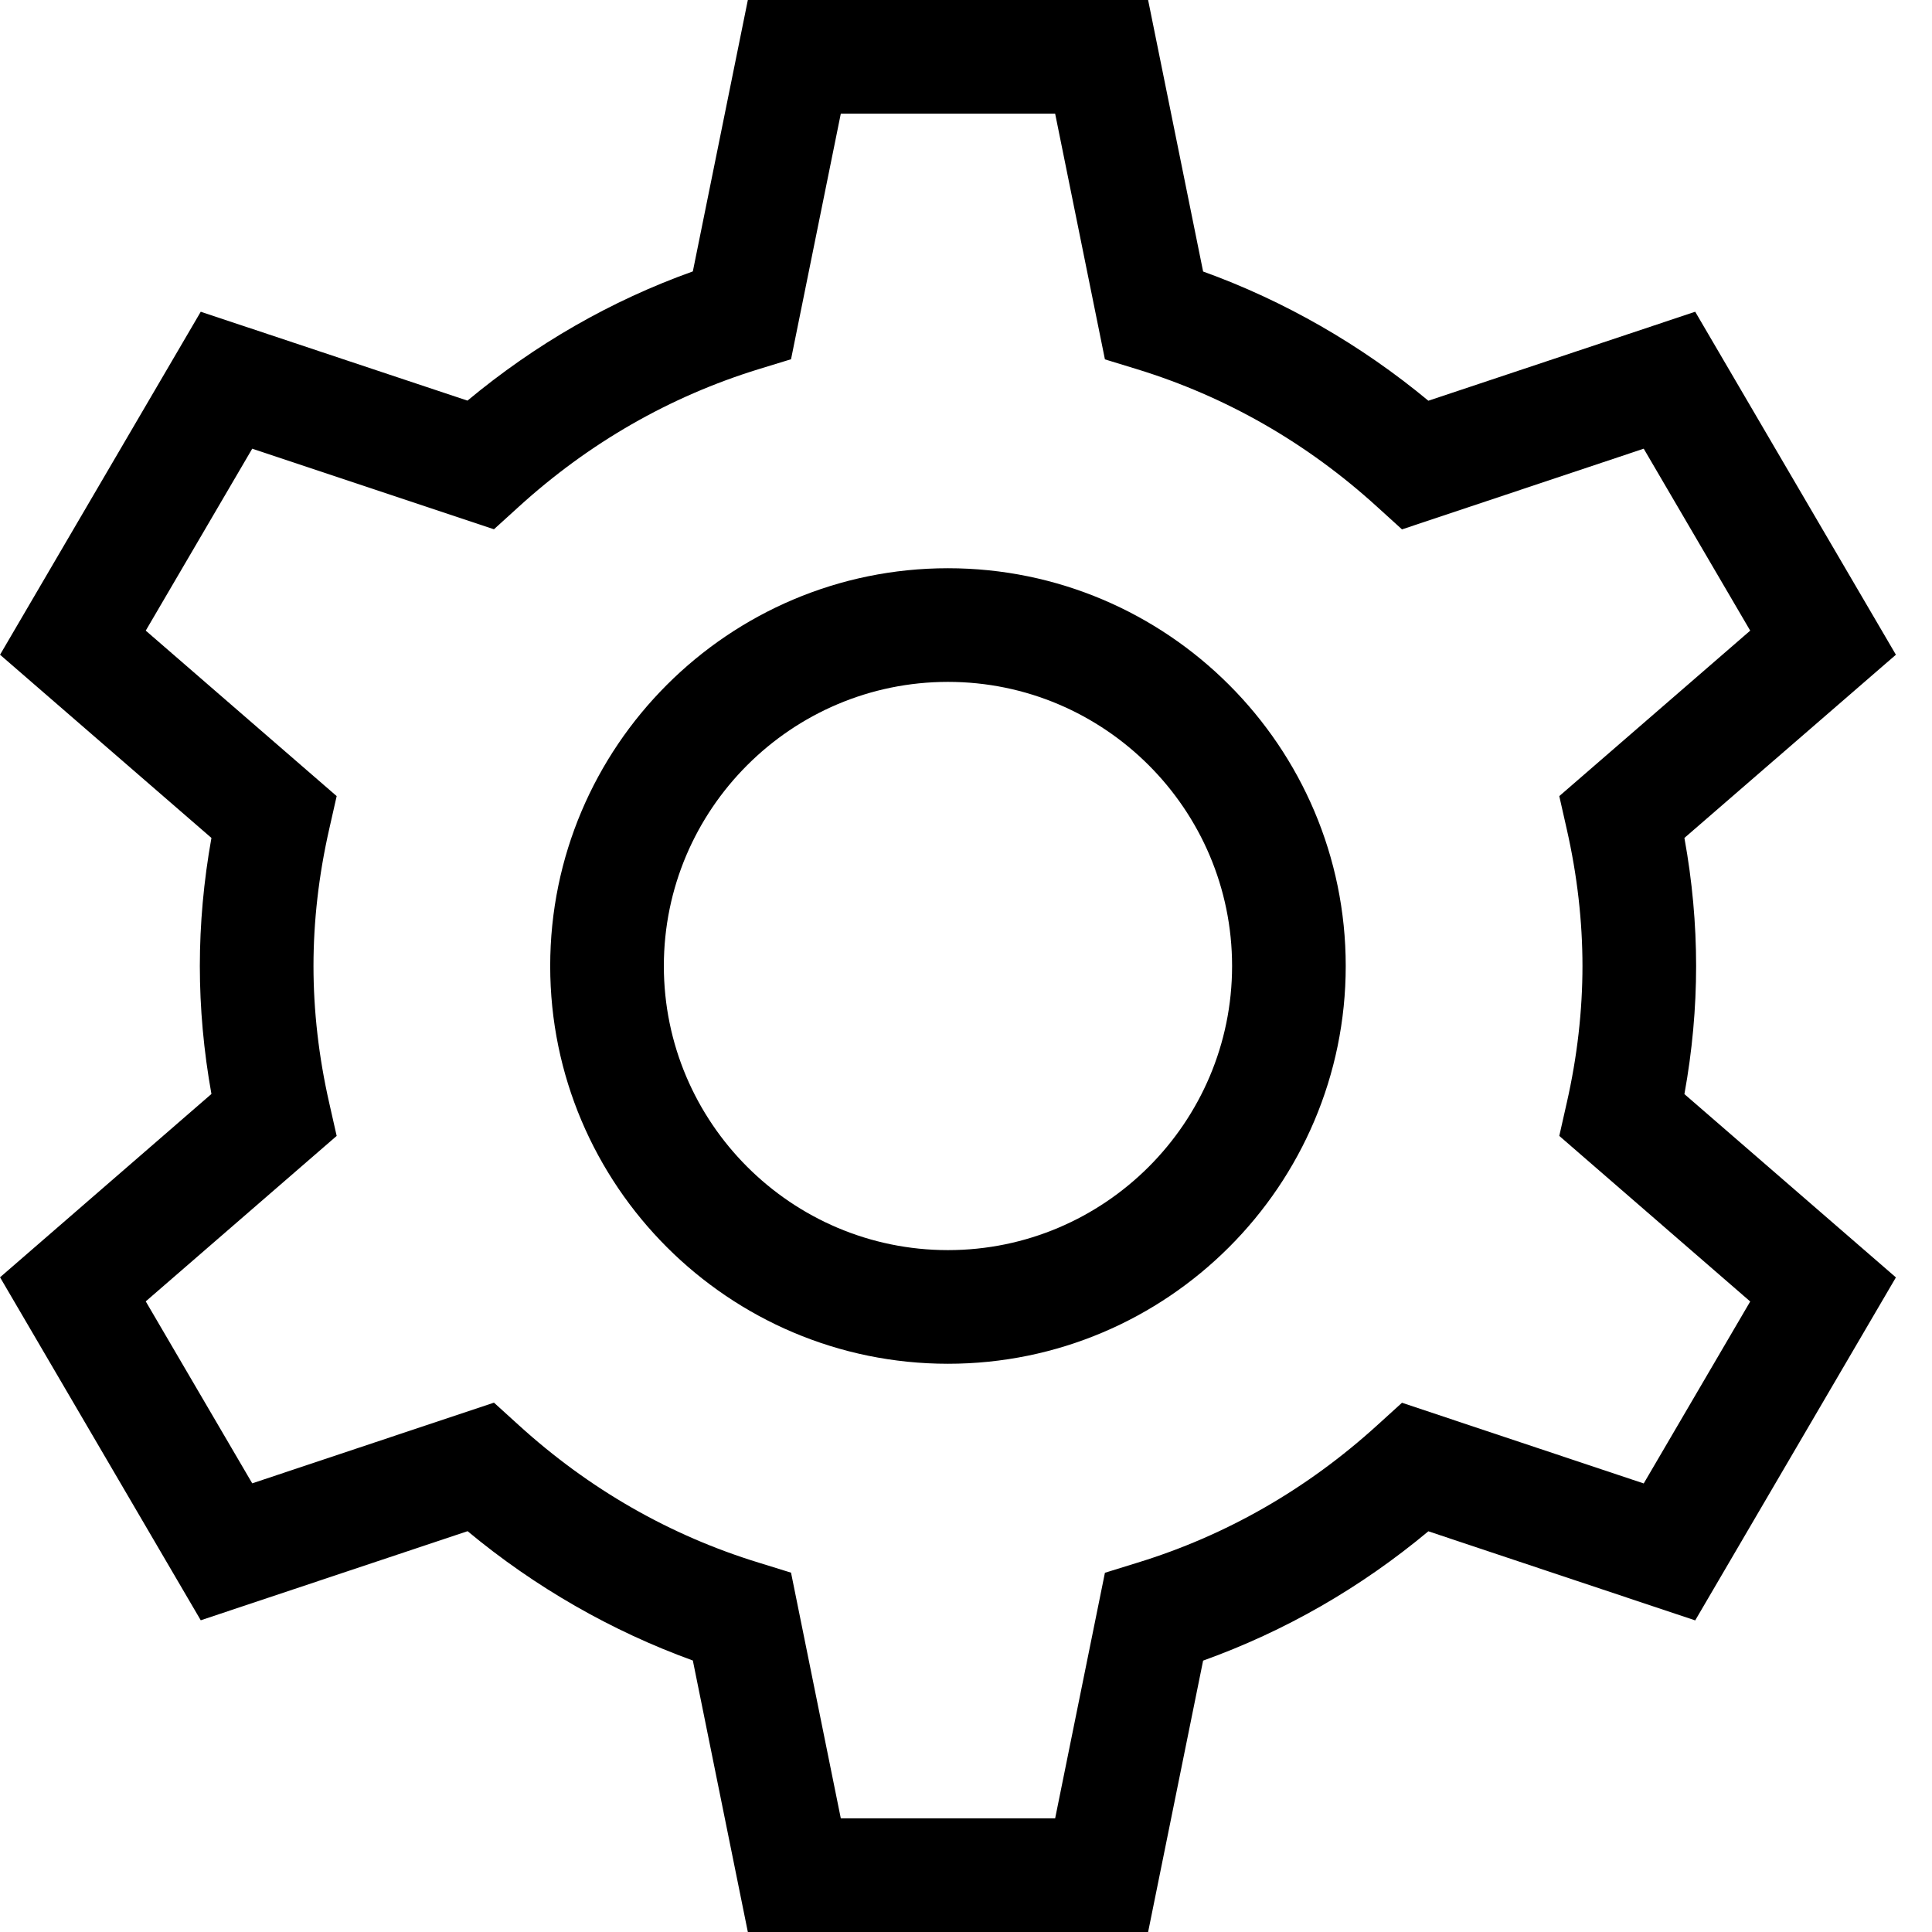
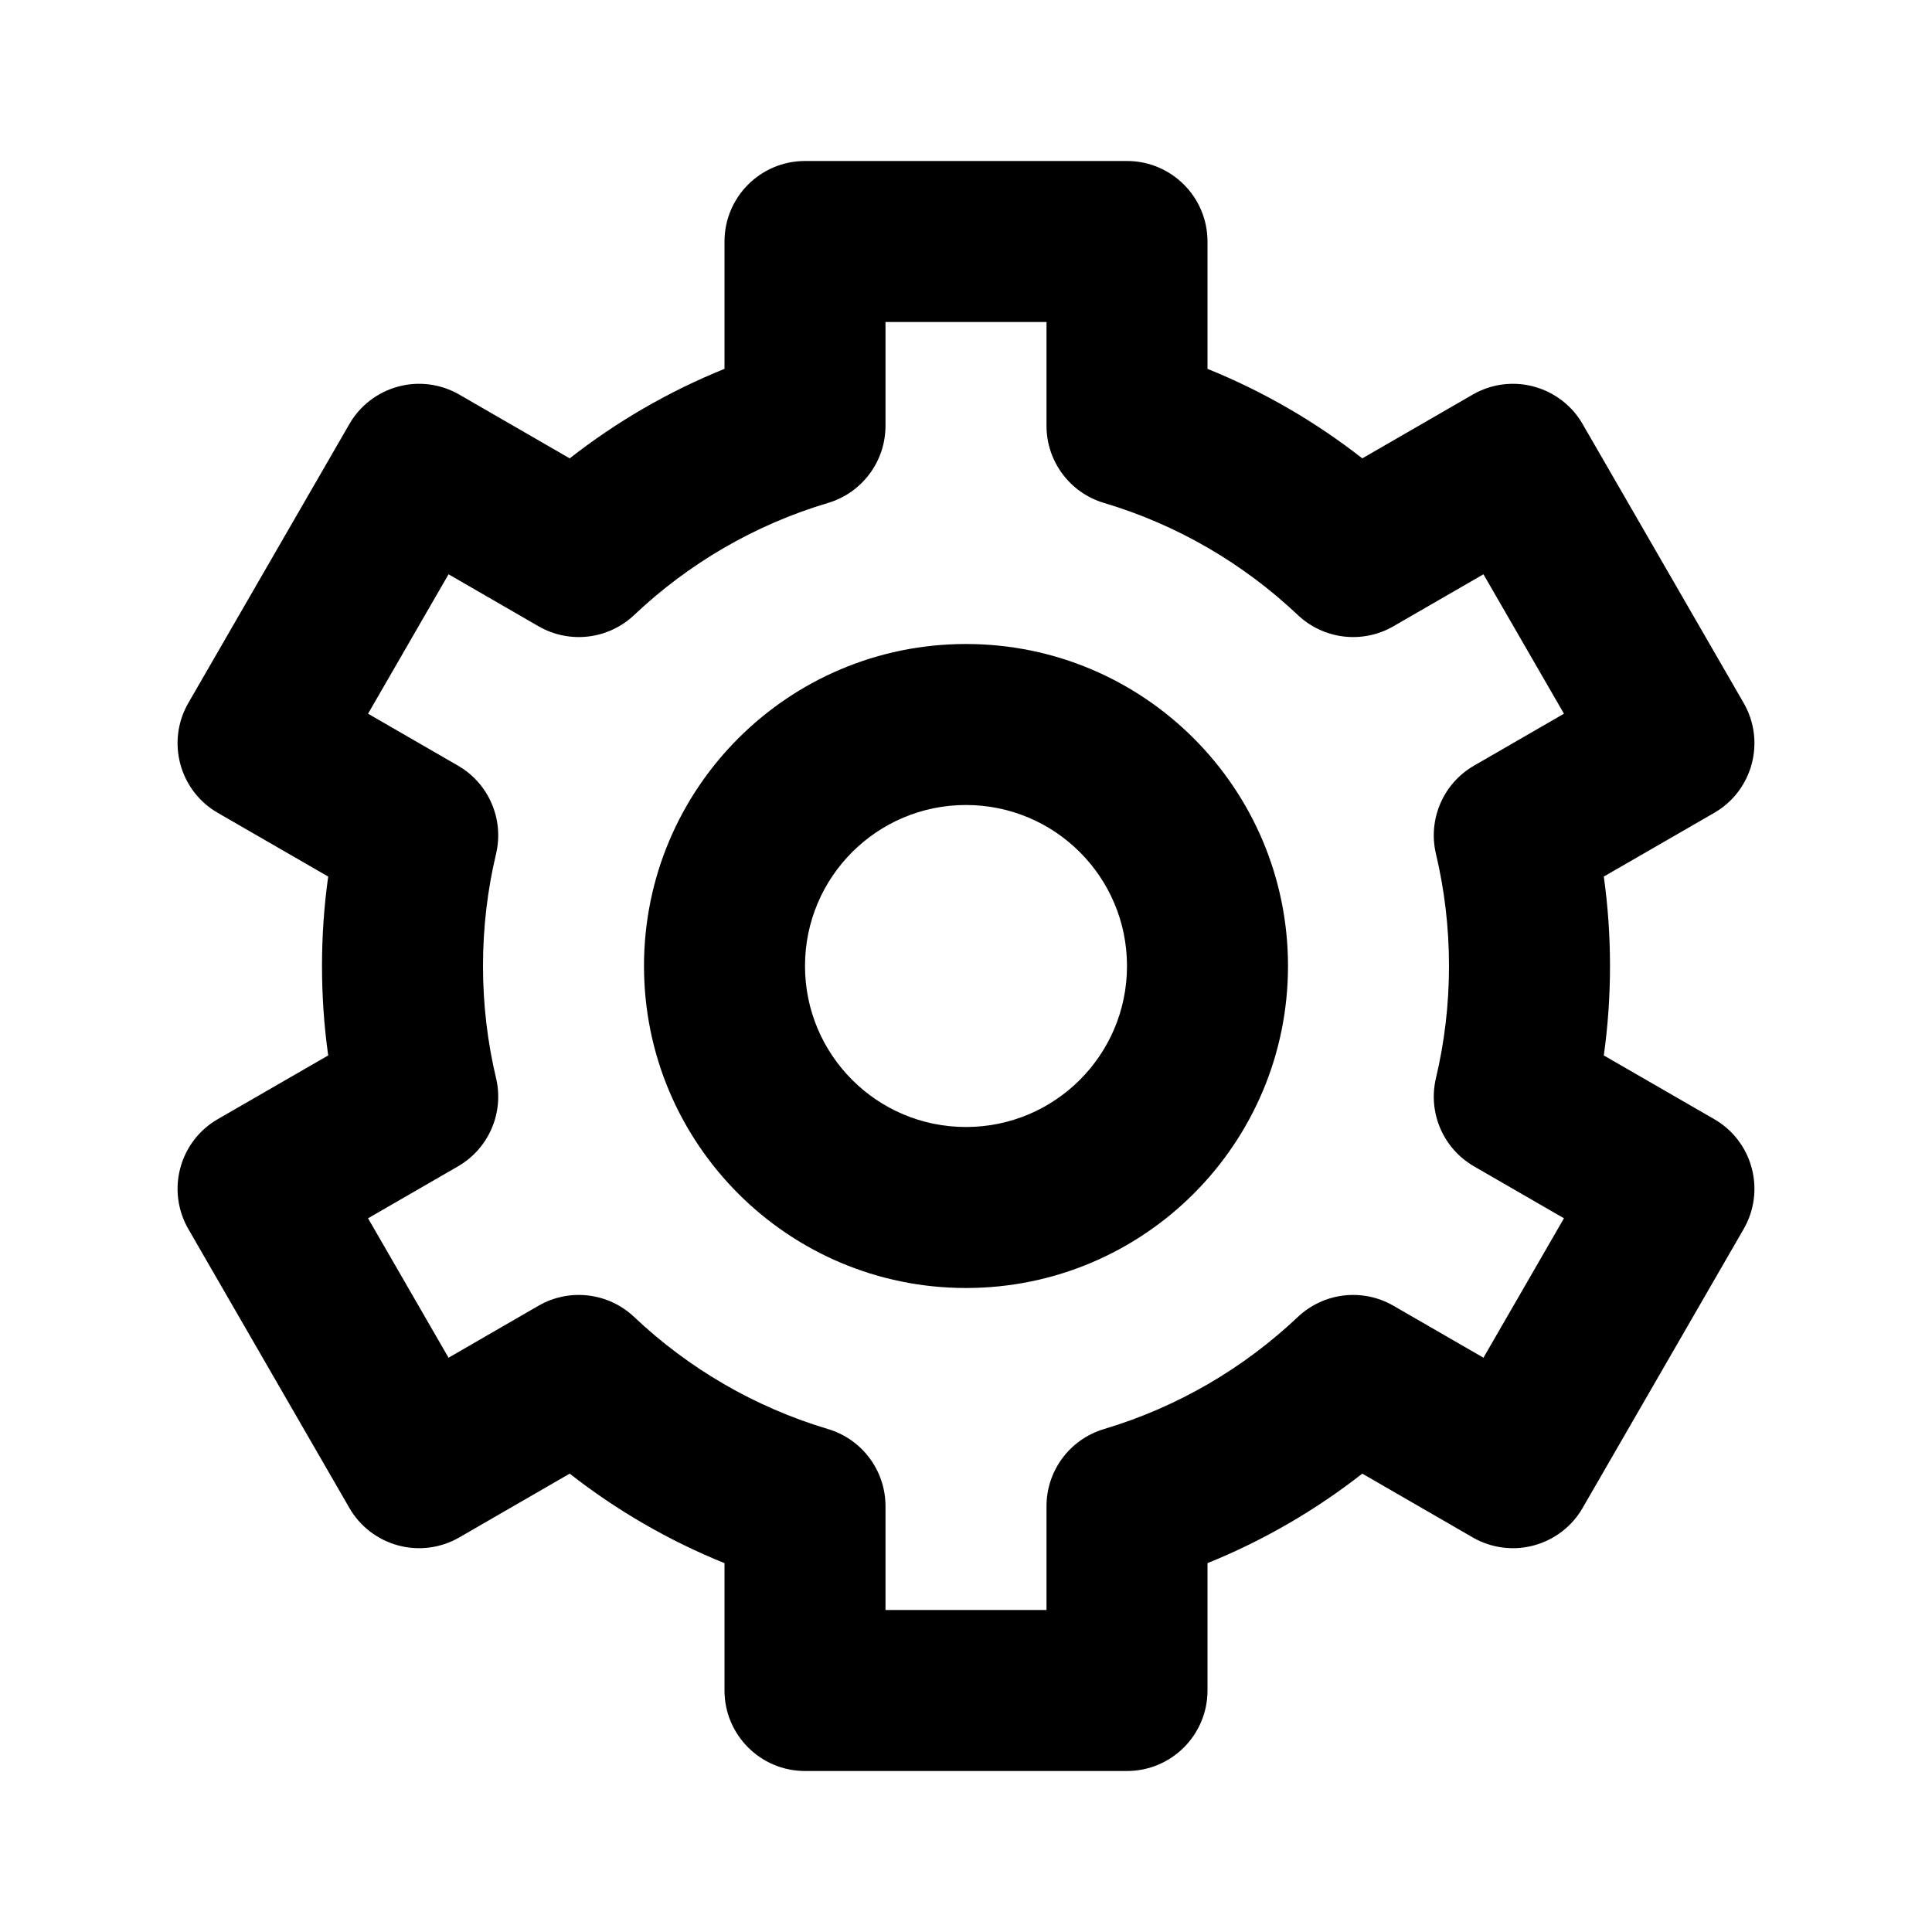
- <svg xmlns="http://www.w3.org/2000/svg" fill="#000000" width="800px" height="800px" viewBox="0 0 1920 1920">
-   <path d="m1739.34 1293.414-105.827 180.818-240.225-80.188-24.509 22.25c-69.91 63.586-150.211 109.666-238.644 136.771l-32.076 9.94-49.468 244.065H835.584l-49.468-244.179-32.076-9.939c-88.432-27.105-168.734-73.185-238.644-136.771l-24.508-22.25-240.226 80.189-105.826-180.82 189.74-164.442-7.453-32.978c-10.39-45.742-15.586-91.483-15.586-135.869 0-44.386 5.195-90.127 15.586-135.868l7.454-32.979-189.741-164.442 105.826-180.819 240.226 80.075 24.508-22.25c69.91-63.585 150.212-109.665 238.644-136.884l32.076-9.826 49.468-244.066h213.007l49.468 244.18 32.076 9.825c88.433 27.219 168.734 73.186 238.644 136.885l24.509 22.25 240.225-80.189 105.826 180.819-189.74 164.442 7.453 32.98c10.39 45.74 15.586 91.481 15.586 135.867 0 44.386-5.195 90.127-15.586 135.869l-7.454 32.978 189.741 164.556Zm-53.76-333.403c0-41.788-3.84-84.48-11.634-127.284l210.184-182.062-199.454-340.856-265.186 88.433c-66.974-55.567-143.322-99.388-223.85-128.414L1140.977.01H743.198l-54.663 269.704c-81.431 29.139-156.424 72.282-223.963 128.414L199.5 309.809.045 650.665l210.07 182.062c-7.68 42.804-11.52 85.496-11.52 127.284 0 41.789 3.84 84.48 11.52 127.172L.046 1269.357 199.5 1610.214l265.186-88.546c66.974 55.68 143.323 99.388 223.85 128.527l54.663 269.816h397.779l54.663-269.703c81.318-29.252 156.424-72.283 223.85-128.527l265.186 88.546 199.454-340.857-210.184-182.174c7.793-42.805 11.633-85.496 11.633-127.285ZM942.075 564.706C724.1 564.706 546.782 742.024 546.782 960c0 217.976 177.318 395.294 395.294 395.294 217.977 0 395.294-177.318 395.294-395.294 0-217.976-177.317-395.294-395.294-395.294m0 677.647c-155.633 0-282.353-126.72-282.353-282.353s126.72-282.353 282.353-282.353S1224.43 804.367 1224.43 960s-126.72 282.353-282.353 282.353" fill-rule="evenodd" />
+ <svg xmlns="http://www.w3.org/2000/svg" width="800px" height="800px" viewBox="0 0 24 24" fill="none">
+   <path fill-rule="evenodd" clip-rule="evenodd" d="M10 2C9.448 2 9 2.448 9 3V4.582C8.305 4.863 7.658 5.239 7.077 5.694L5.706 4.902C5.476 4.769 5.203 4.733 4.947 4.802C4.691 4.871 4.472 5.038 4.34 5.268L2.34 8.732C2.064 9.21 2.227 9.822 2.706 10.098L4.077 10.889C4.026 11.253 4 11.624 4 12C4 12.376 4.026 12.747 4.077 13.111L2.706 13.902C2.476 14.034 2.308 14.253 2.24 14.509C2.171 14.765 2.207 15.038 2.34 15.268L4.34 18.732C4.472 18.962 4.691 19.129 4.947 19.198C5.203 19.267 5.476 19.231 5.706 19.098L7.077 18.306C7.658 18.761 8.305 19.137 9 19.418V21C9 21.552 9.448 22 10 22H14C14.552 22 15 21.552 15 21V19.418C15.695 19.137 16.341 18.761 16.923 18.306L18.294 19.098C18.524 19.231 18.797 19.267 19.053 19.198C19.309 19.129 19.528 18.962 19.66 18.732L21.66 15.268C21.793 15.038 21.829 14.765 21.76 14.509C21.692 14.253 21.524 14.034 21.294 13.902L19.923 13.111C19.974 12.747 20 12.376 20 12C20 11.624 19.974 11.253 19.923 10.889L21.294 10.098C21.773 9.822 21.936 9.21 21.66 8.732L19.66 5.268C19.528 5.038 19.309 4.871 19.053 4.802C18.797 4.733 18.524 4.769 18.294 4.902L16.923 5.694C16.341 5.239 15.695 4.863 15 4.582V3C15 2.448 14.552 2 14 2H10ZM11 5.29V4H13V5.29C13 5.732 13.291 6.122 13.715 6.248C14.626 6.519 15.447 7.002 16.122 7.64C16.444 7.944 16.926 8.001 17.309 7.78L18.428 7.134L19.428 8.866L18.311 9.511C17.928 9.732 17.736 10.178 17.838 10.608C17.944 11.054 18 11.52 18 12C18 12.48 17.944 12.946 17.838 13.392C17.736 13.822 17.928 14.268 18.311 14.489L19.428 15.134L18.428 16.866L17.309 16.22C16.926 15.999 16.444 16.056 16.122 16.36C15.447 16.998 14.626 17.48 13.715 17.752C13.291 17.878 13 18.268 13 18.71V20H11V18.71C11 18.268 10.709 17.878 10.285 17.752C9.374 17.48 8.552 16.998 7.878 16.36C7.556 16.056 7.074 15.999 6.69 16.22L5.572 16.866L4.572 15.134L5.689 14.489C6.072 14.268 6.264 13.822 6.162 13.392C6.056 12.946 6 12.48 6 12C6 11.52 6.056 11.054 6.162 10.608C6.264 10.178 6.072 9.732 5.689 9.511L4.572 8.866L5.572 7.134L6.69 7.78C7.074 8.001 7.556 7.944 7.878 7.64C8.552 7.002 9.374 6.519 10.285 6.248C10.709 6.122 11 5.732 11 5.29ZM10 12C10 10.895 10.895 10 12 10C13.105 10 14 10.895 14 12C14 13.105 13.105 14 12 14C10.895 14 10 13.105 10 12ZM12 8C9.791 8 8 9.791 8 12C8 14.209 9.791 16 12 16C14.209 16 16 14.209 16 12C16 9.791 14.209 8 12 8Z" fill="#000000" />
</svg>
